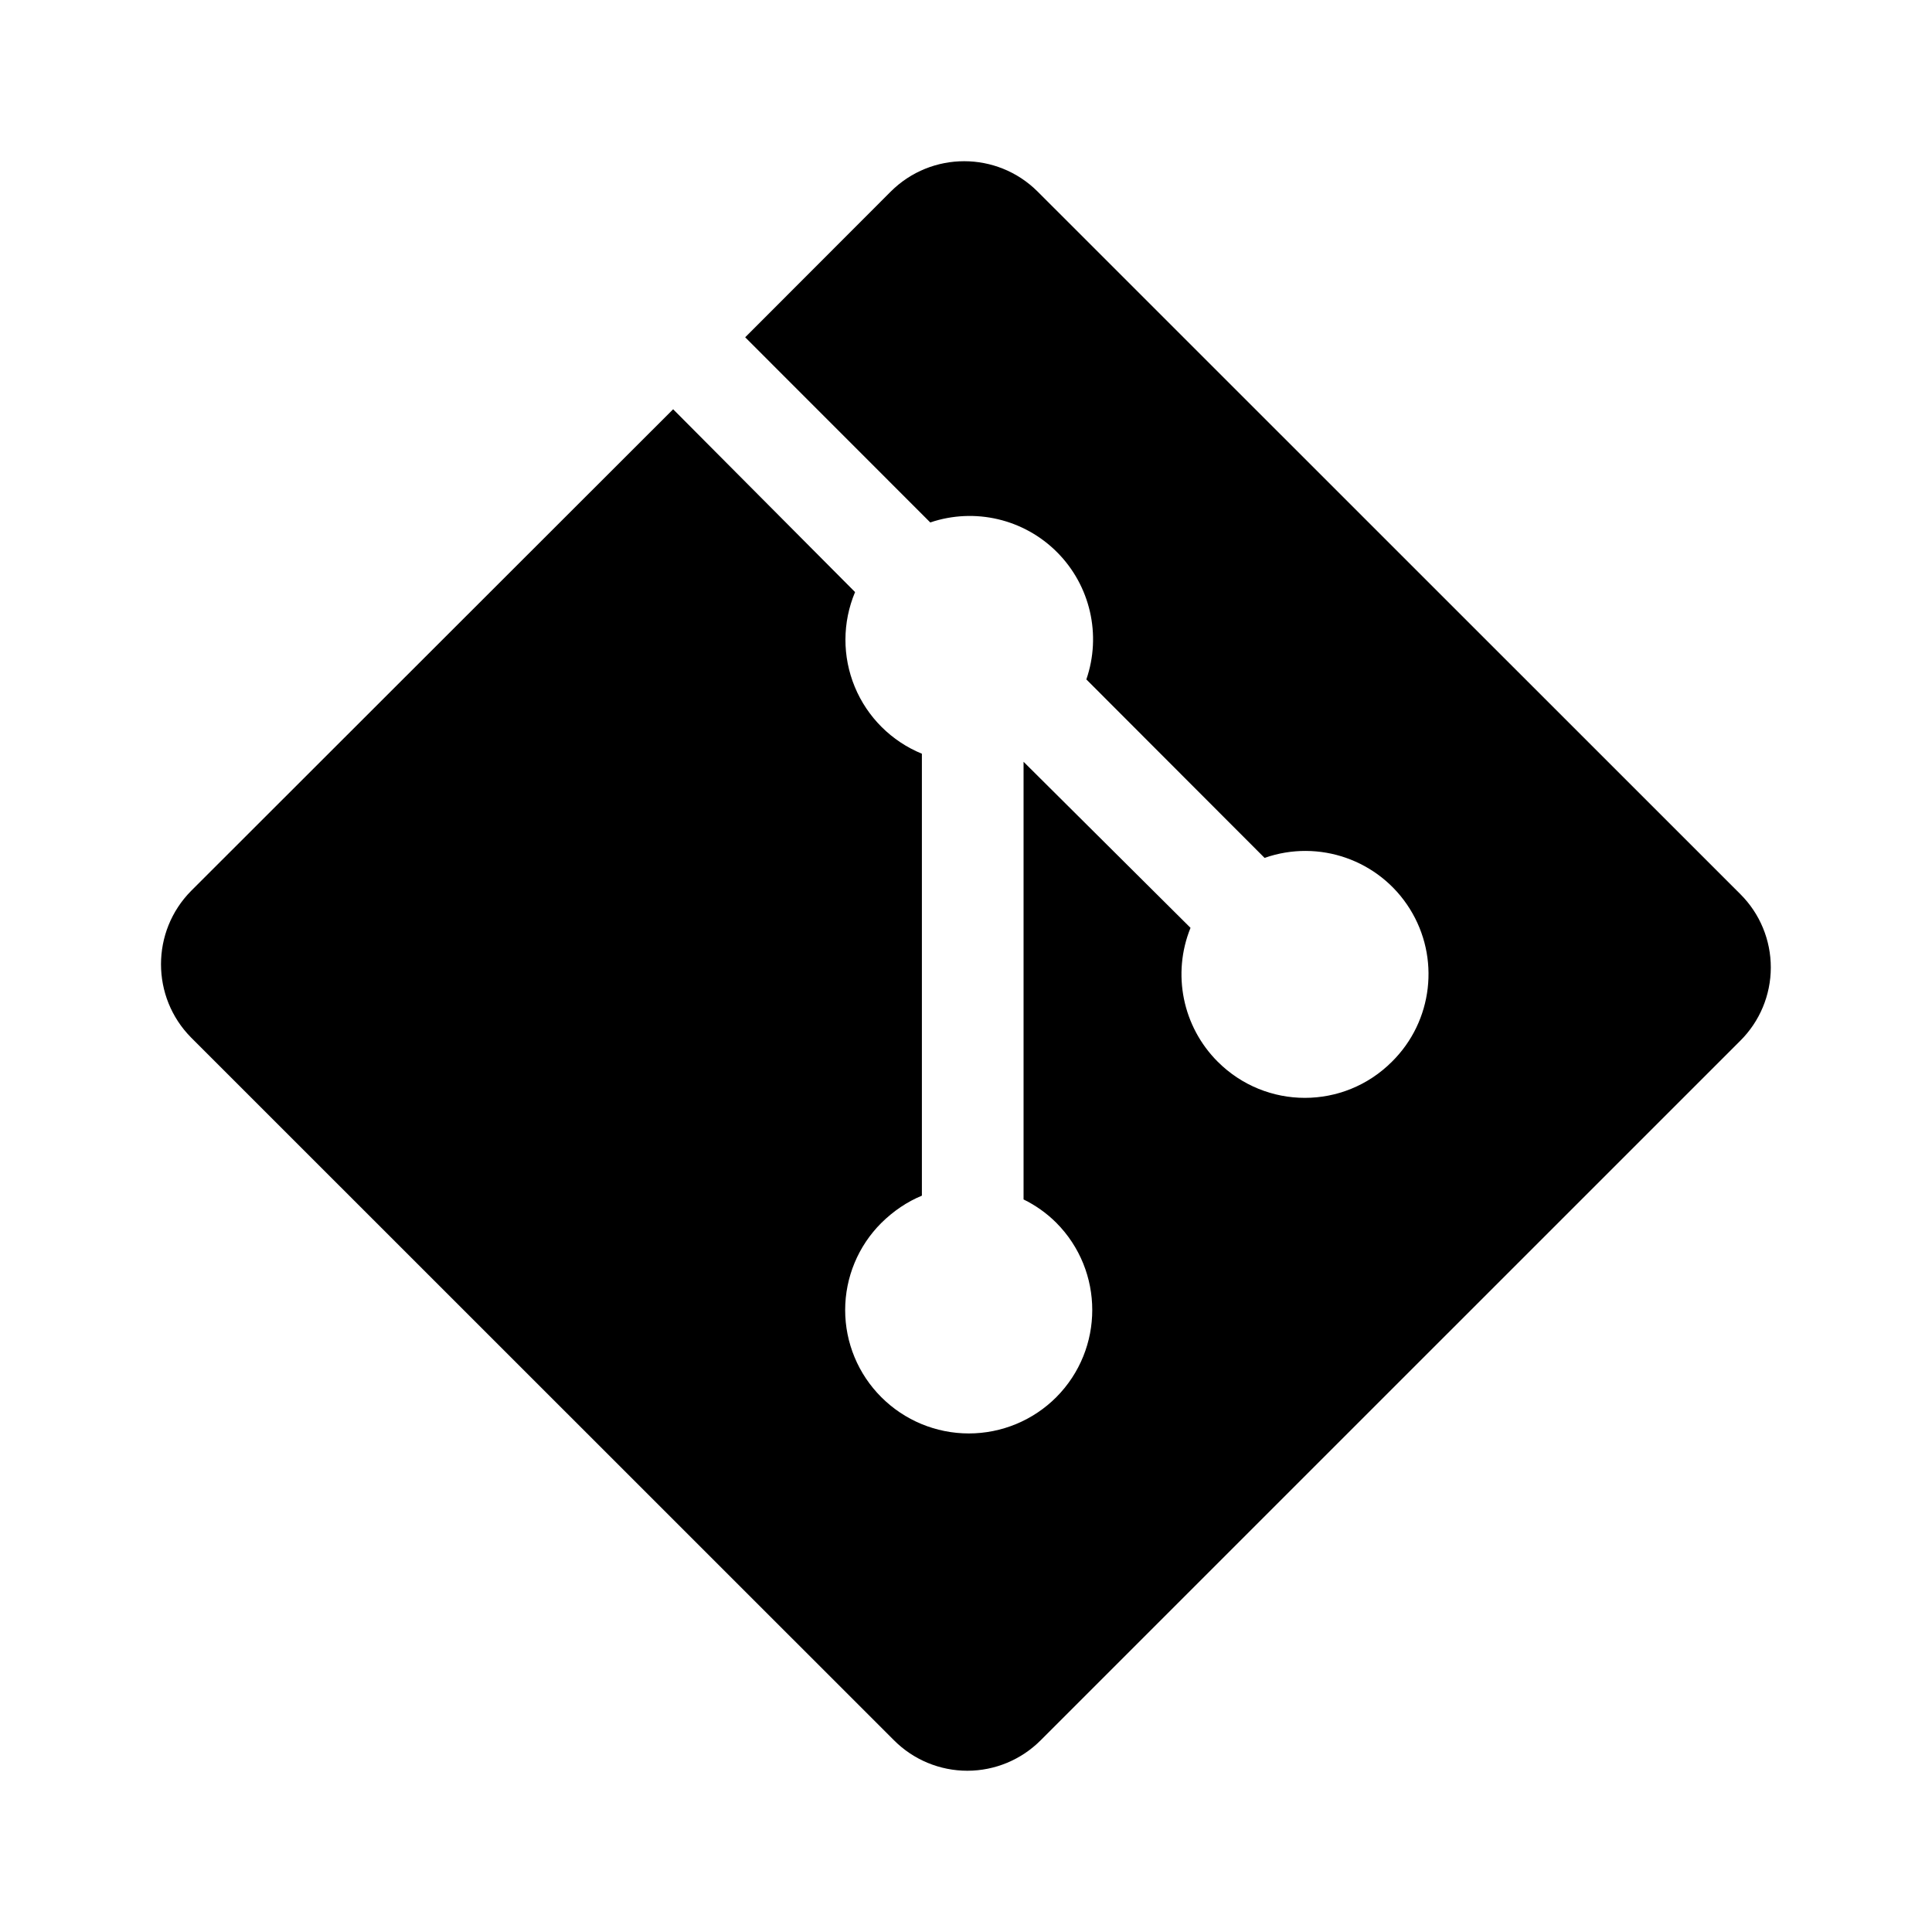
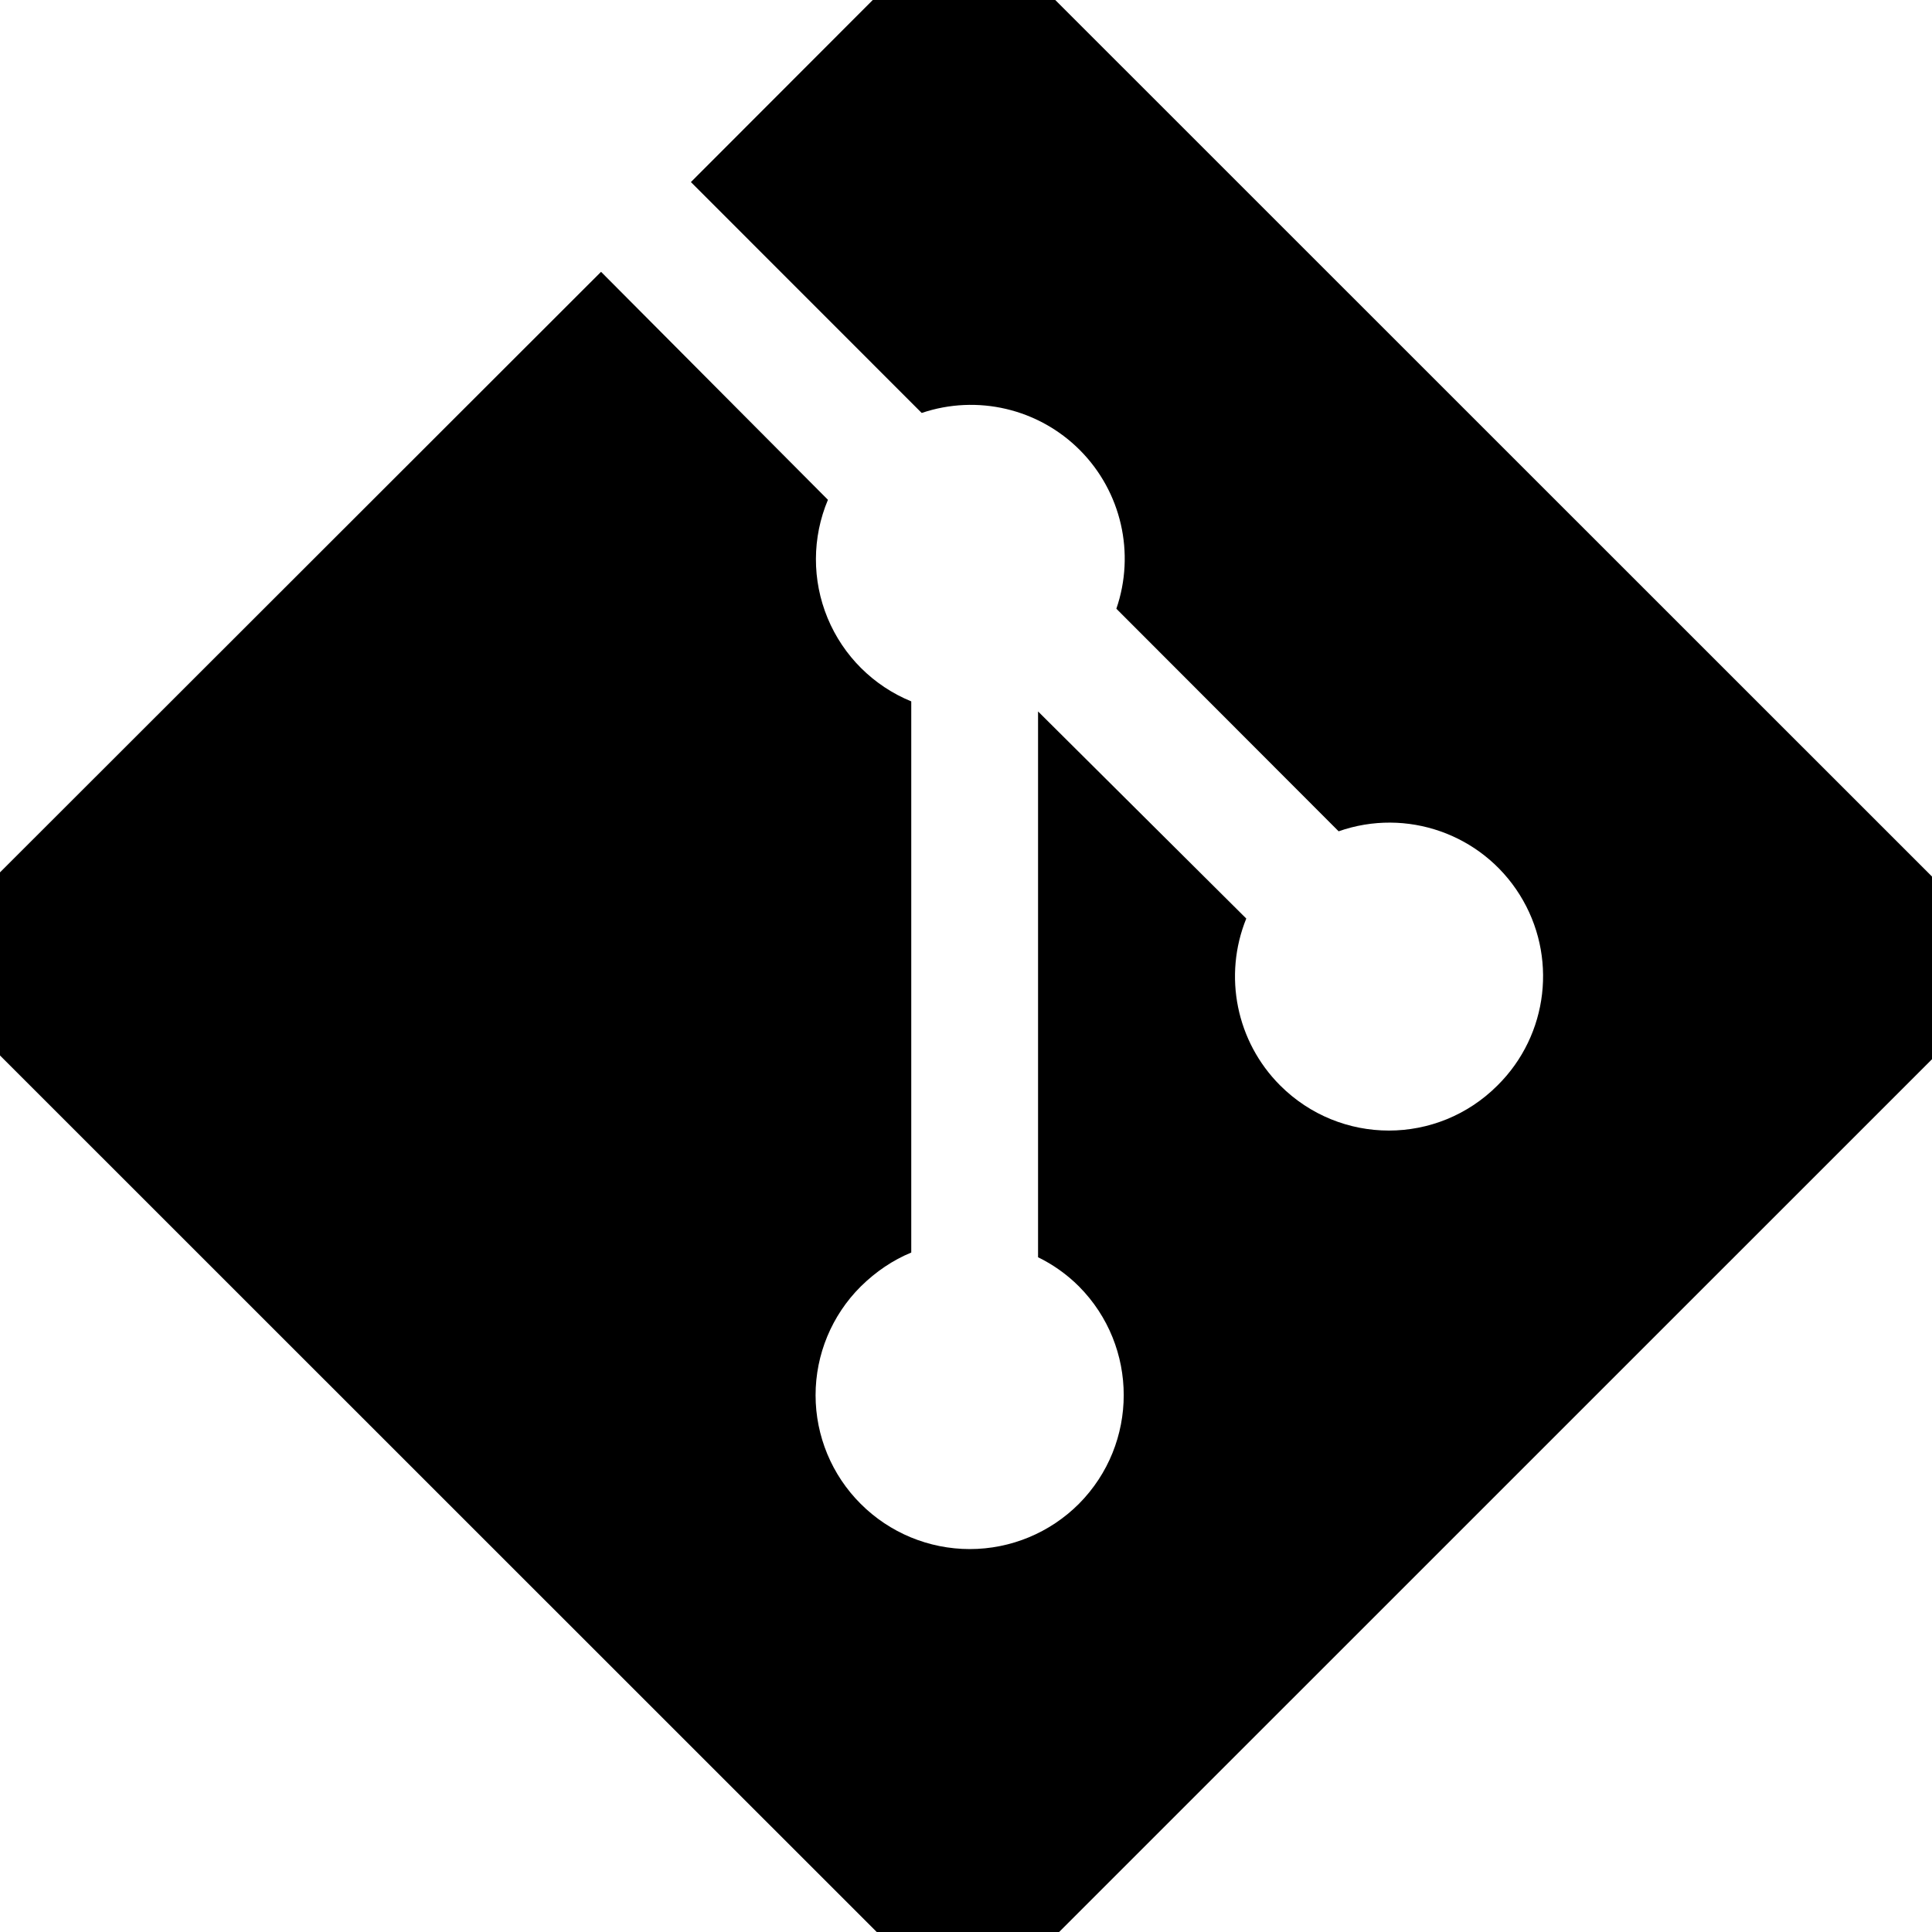
<svg xmlns="http://www.w3.org/2000/svg" id="bi-logos-git" viewBox="0 0 24 24" fill="currentColor">
-   <path d="m21.62 11.108-8.731-8.729a1.292 1.292 0 0 0-1.823 0L9.257 4.19l2.299 2.3a1.532 1.532 0 0 1 1.939 1.95l2.214 2.217a1.53 1.53 0 0 1 1.583 2.531c-.599.6-1.566.6-2.166 0a1.536 1.536 0 0 1-.337-1.662l-2.074-2.063V14.9c.146.071.286.169.407.29a1.537 1.537 0 0 1 0 2.166 1.536 1.536 0 0 1-2.174 0 1.528 1.528 0 0 1 0-2.164c.152-.15.322-.264.504-.339v-5.49a1.529 1.529 0 0 1-.83-2.008l-2.26-2.271-5.987 5.982c-.5.504-.5 1.32 0 1.824l8.731 8.729a1.286 1.286 0 0 0 1.821 0l8.69-8.689a1.284 1.284 0 0 0 .003-1.822" />
+   <g transform="translate(-2.9618, -2.9637) scale(1.2471)">
+     <path d="m21.62 11.108-8.731-8.729a1.292 1.292 0 0 0-1.823 0L9.257 4.19l2.299 2.3a1.532 1.532 0 0 1 1.939 1.95l2.214 2.217a1.53 1.53 0 0 1 1.583 2.531c-.599.6-1.566.6-2.166 0a1.536 1.536 0 0 1-.337-1.662l-2.074-2.063V14.9c.146.071.286.169.407.29a1.537 1.537 0 0 1 0 2.166 1.536 1.536 0 0 1-2.174 0 1.528 1.528 0 0 1 0-2.164c.152-.15.322-.264.504-.339v-5.49a1.529 1.529 0 0 1-.83-2.008l-2.26-2.271-5.987 5.982c-.5.504-.5 1.32 0 1.824l8.731 8.729a1.286 1.286 0 0 0 1.821 0l8.69-8.689a1.284 1.284 0 0 0 .003-1.822" />
+   </g>
</svg>
